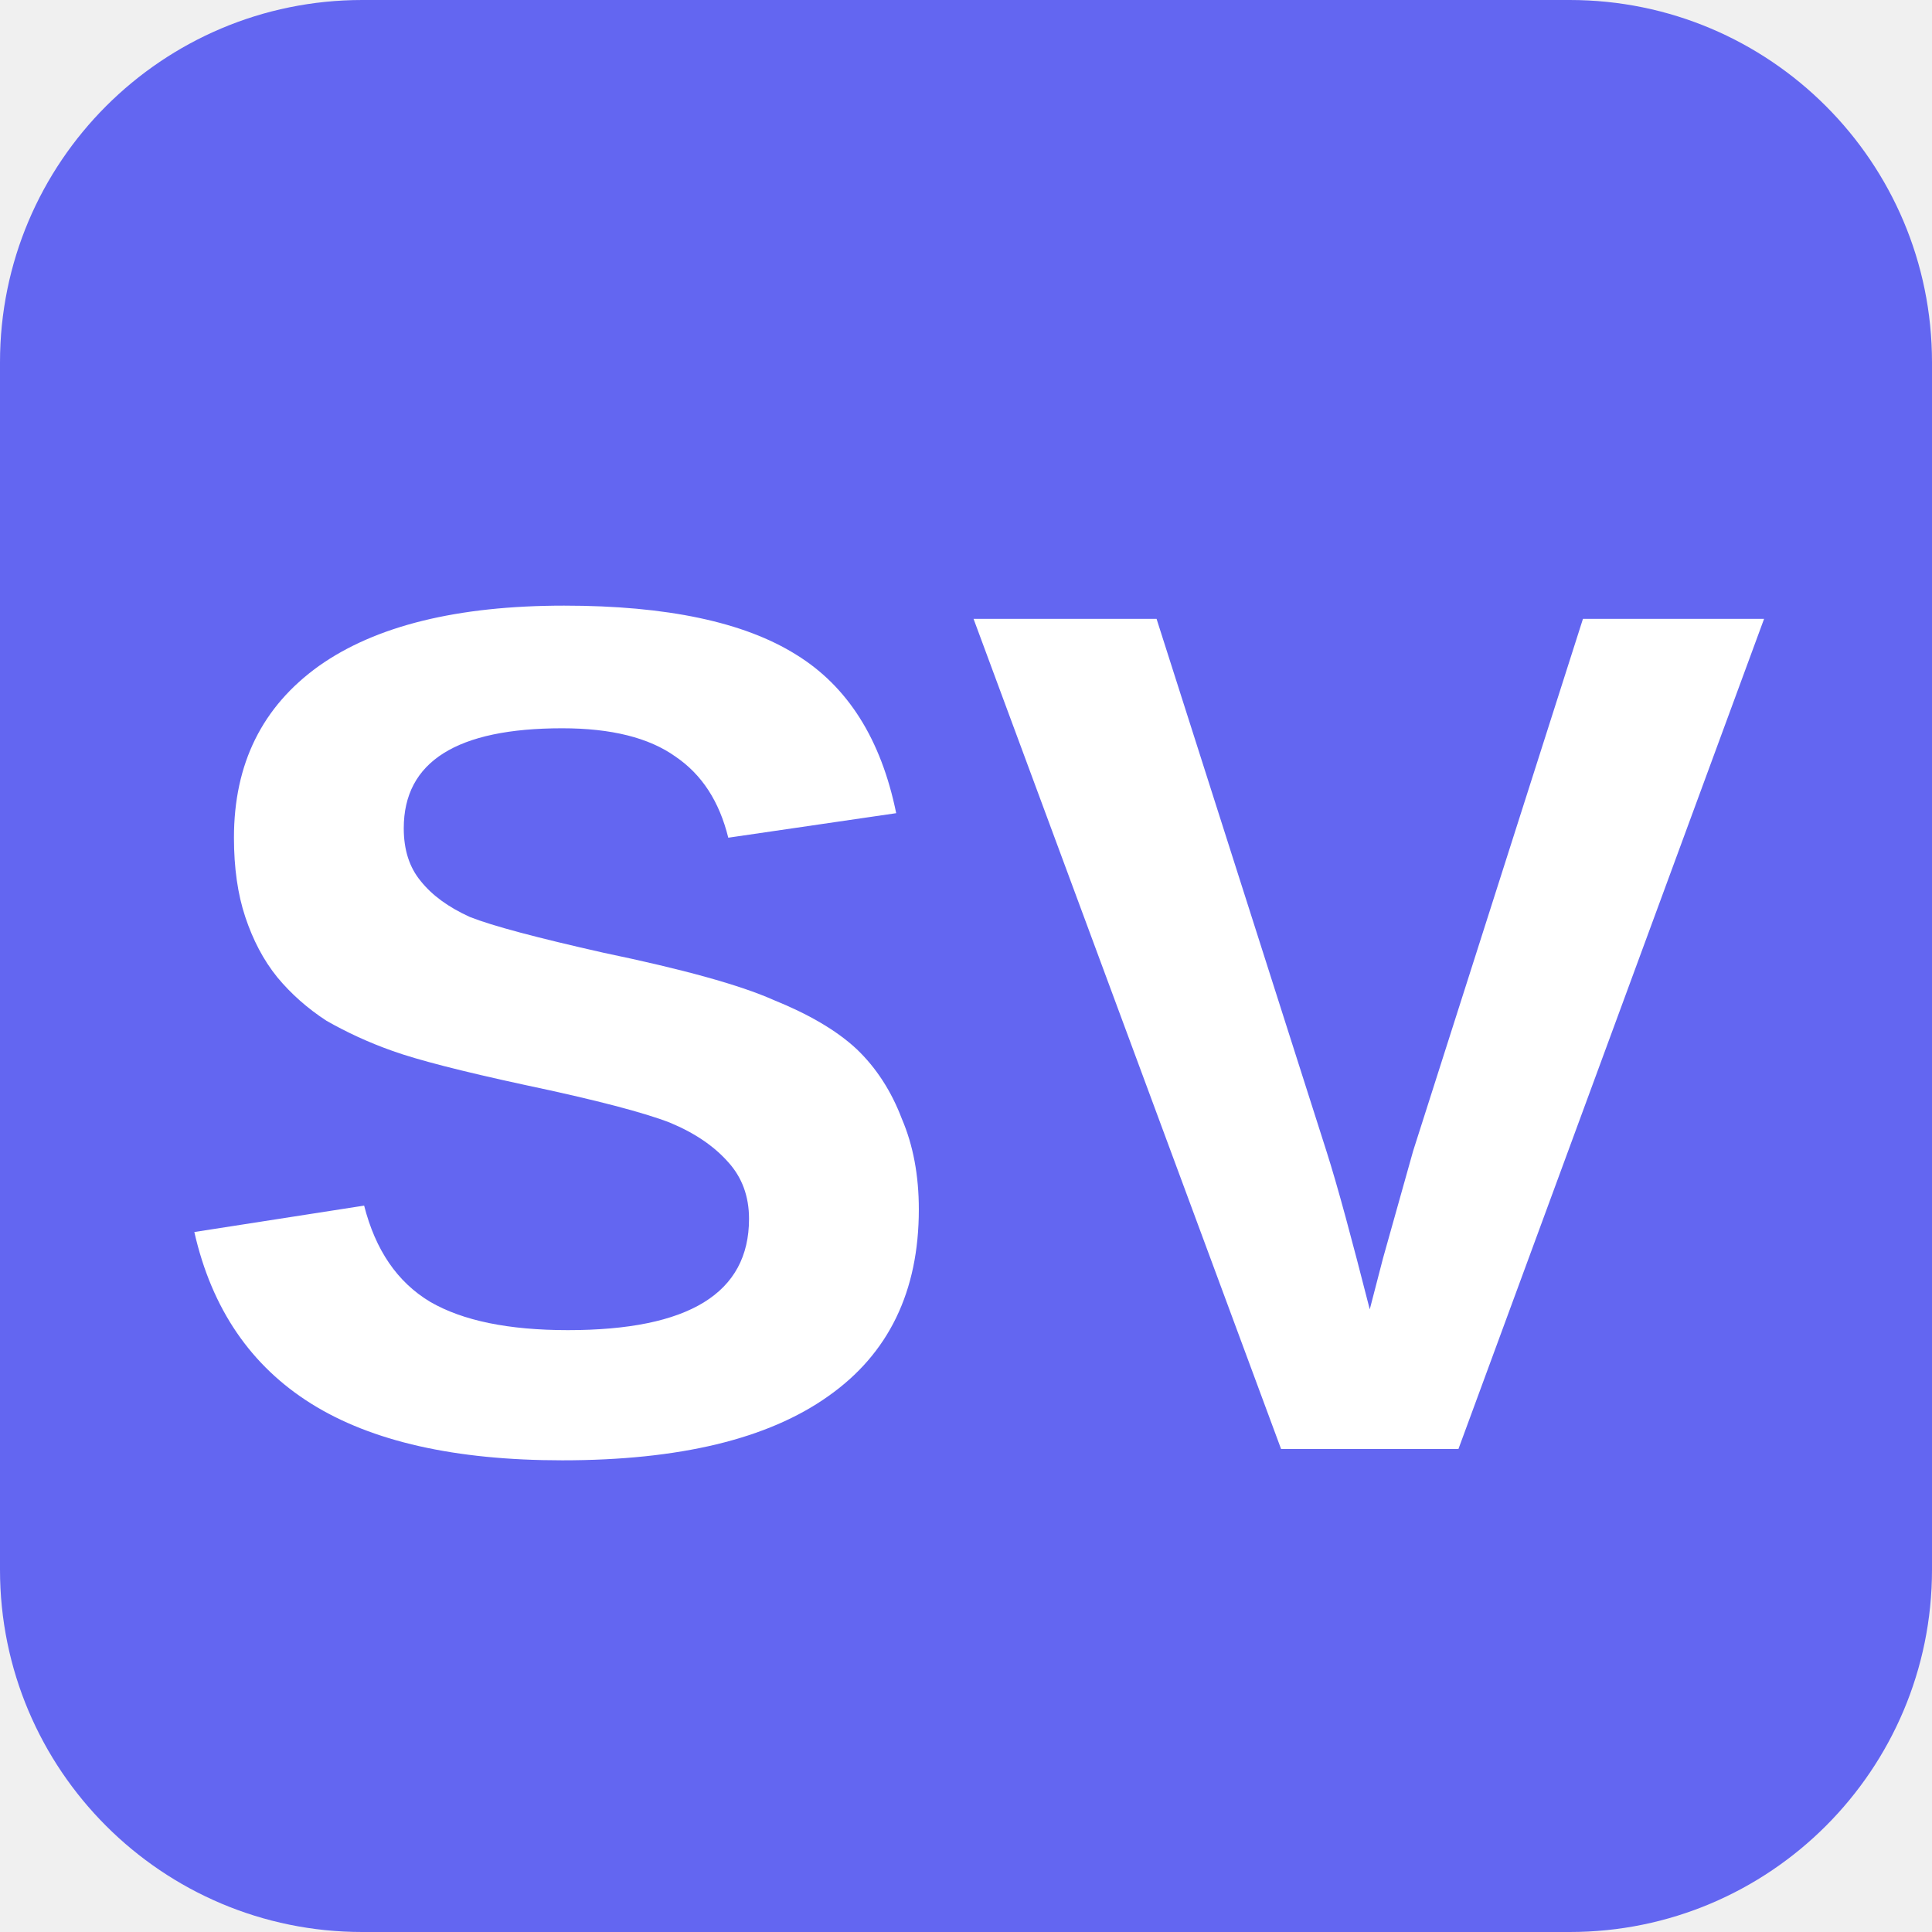
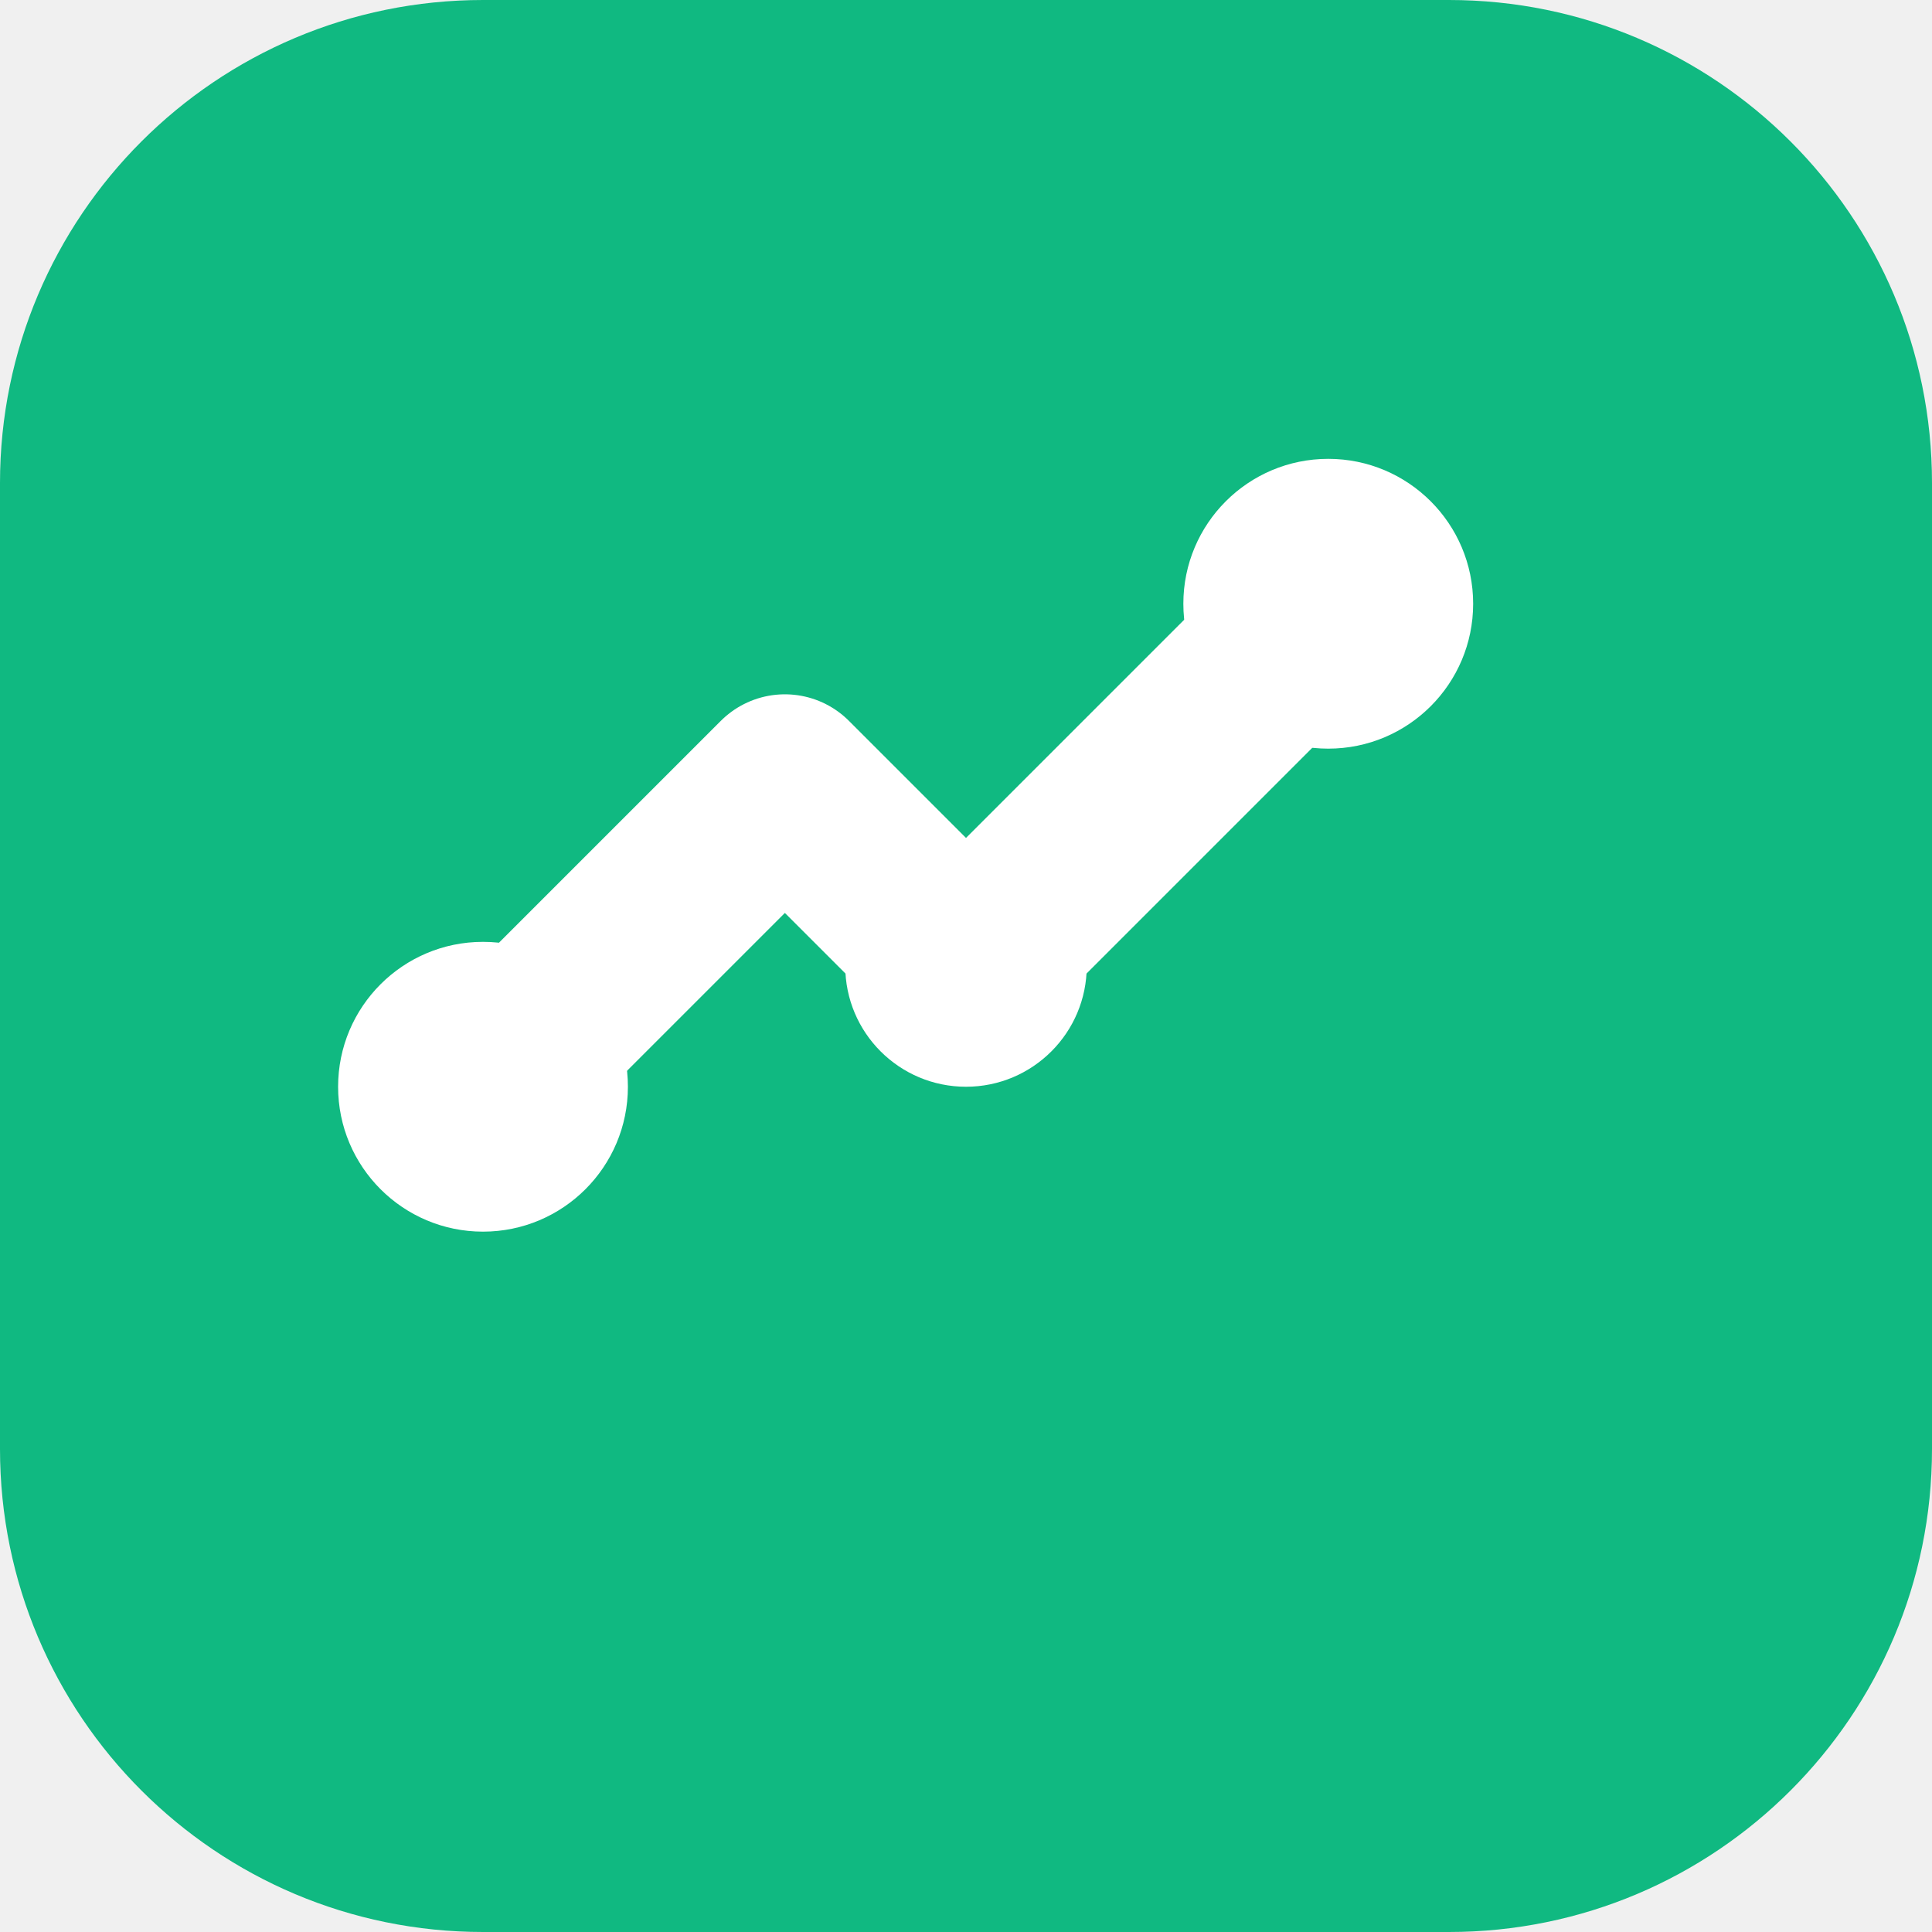
- <svg xmlns="http://www.w3.org/2000/svg" viewBox="0 0 16 16">
-   <rect width="16" height="16" fill="#6366f1" rx="3" />
-   <text x="8" y="12" font-family="Arial, sans-serif" font-size="10" font-weight="bold" fill="white" text-anchor="middle">SV</text>
+ <svg xmlns="http://www.w3.org/2000/svg" viewBox="0 0 16 16" fill="none">
+   <rect width="16" height="16" rx="4" fill="#10B981" />
+   <path d="M11 5L8 8L6.5 6.5L4 9" stroke="white" stroke-width="1.5" stroke-linecap="round" stroke-linejoin="round" />
+   <circle cx="11" cy="5" r="1.2" fill="white" />
+   <circle cx="8" cy="8" r="1" fill="white" />
+   <circle cx="4" cy="9" r="1.2" fill="white" />
</svg>
